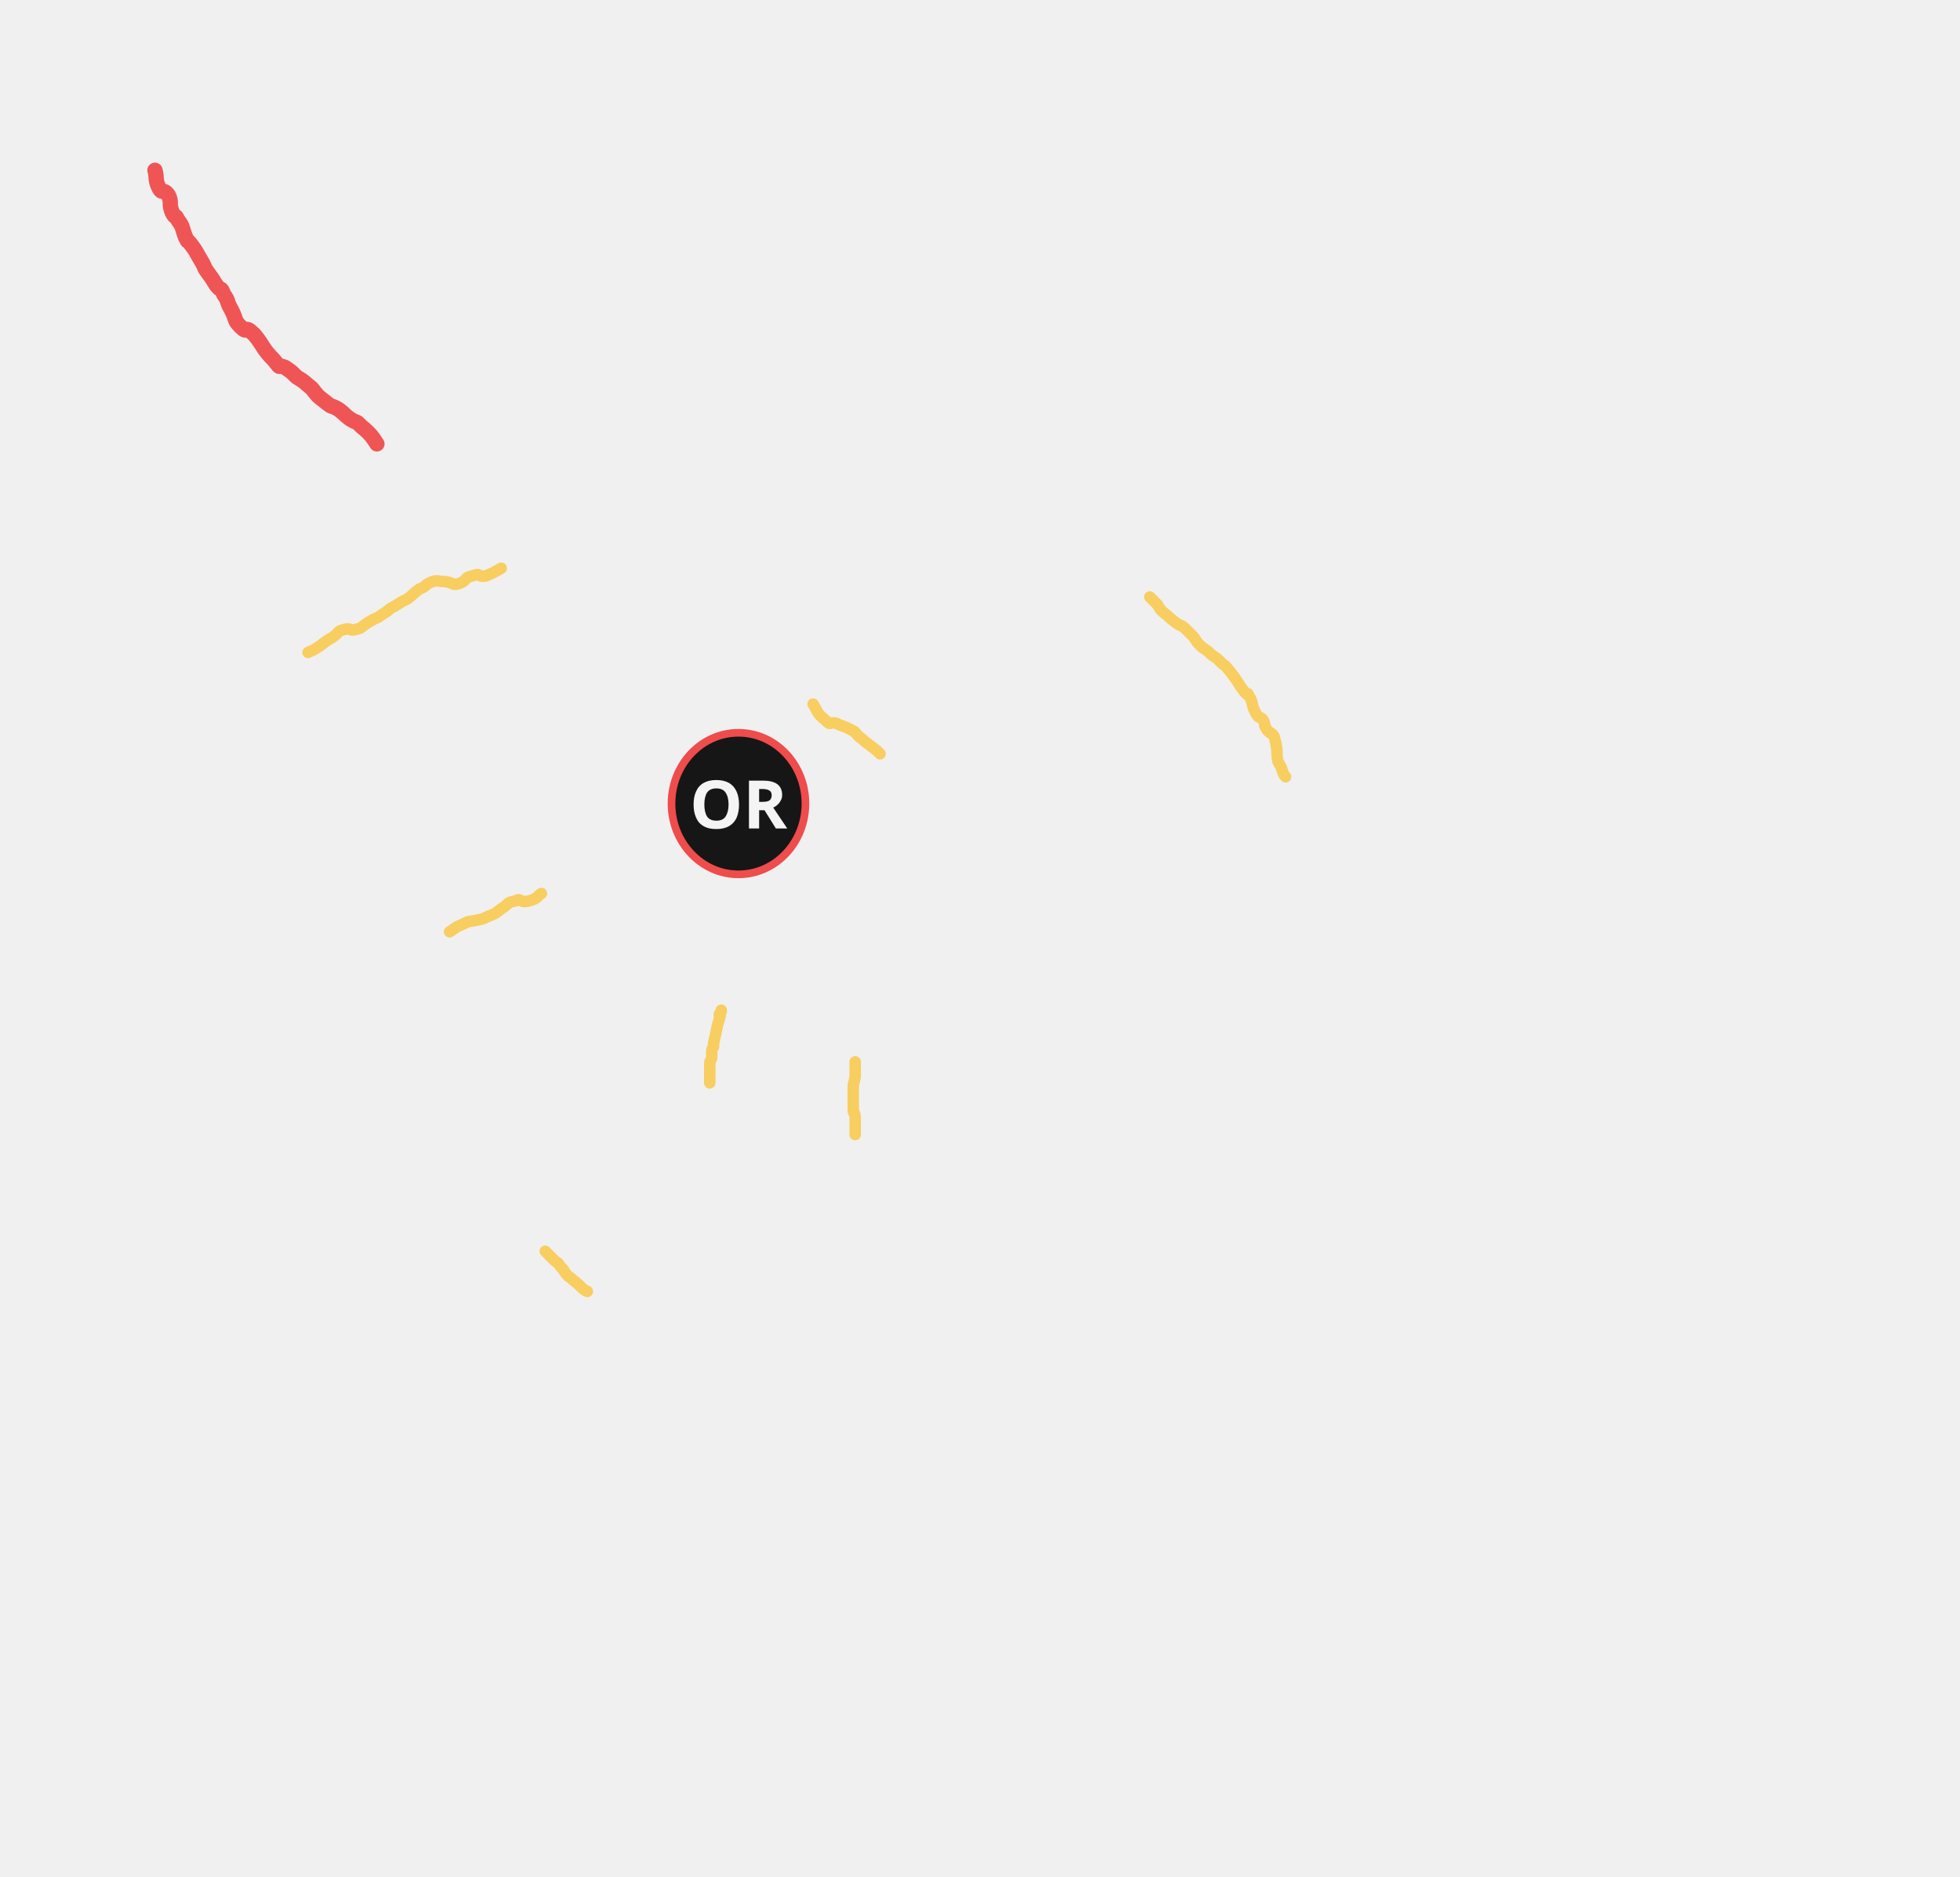
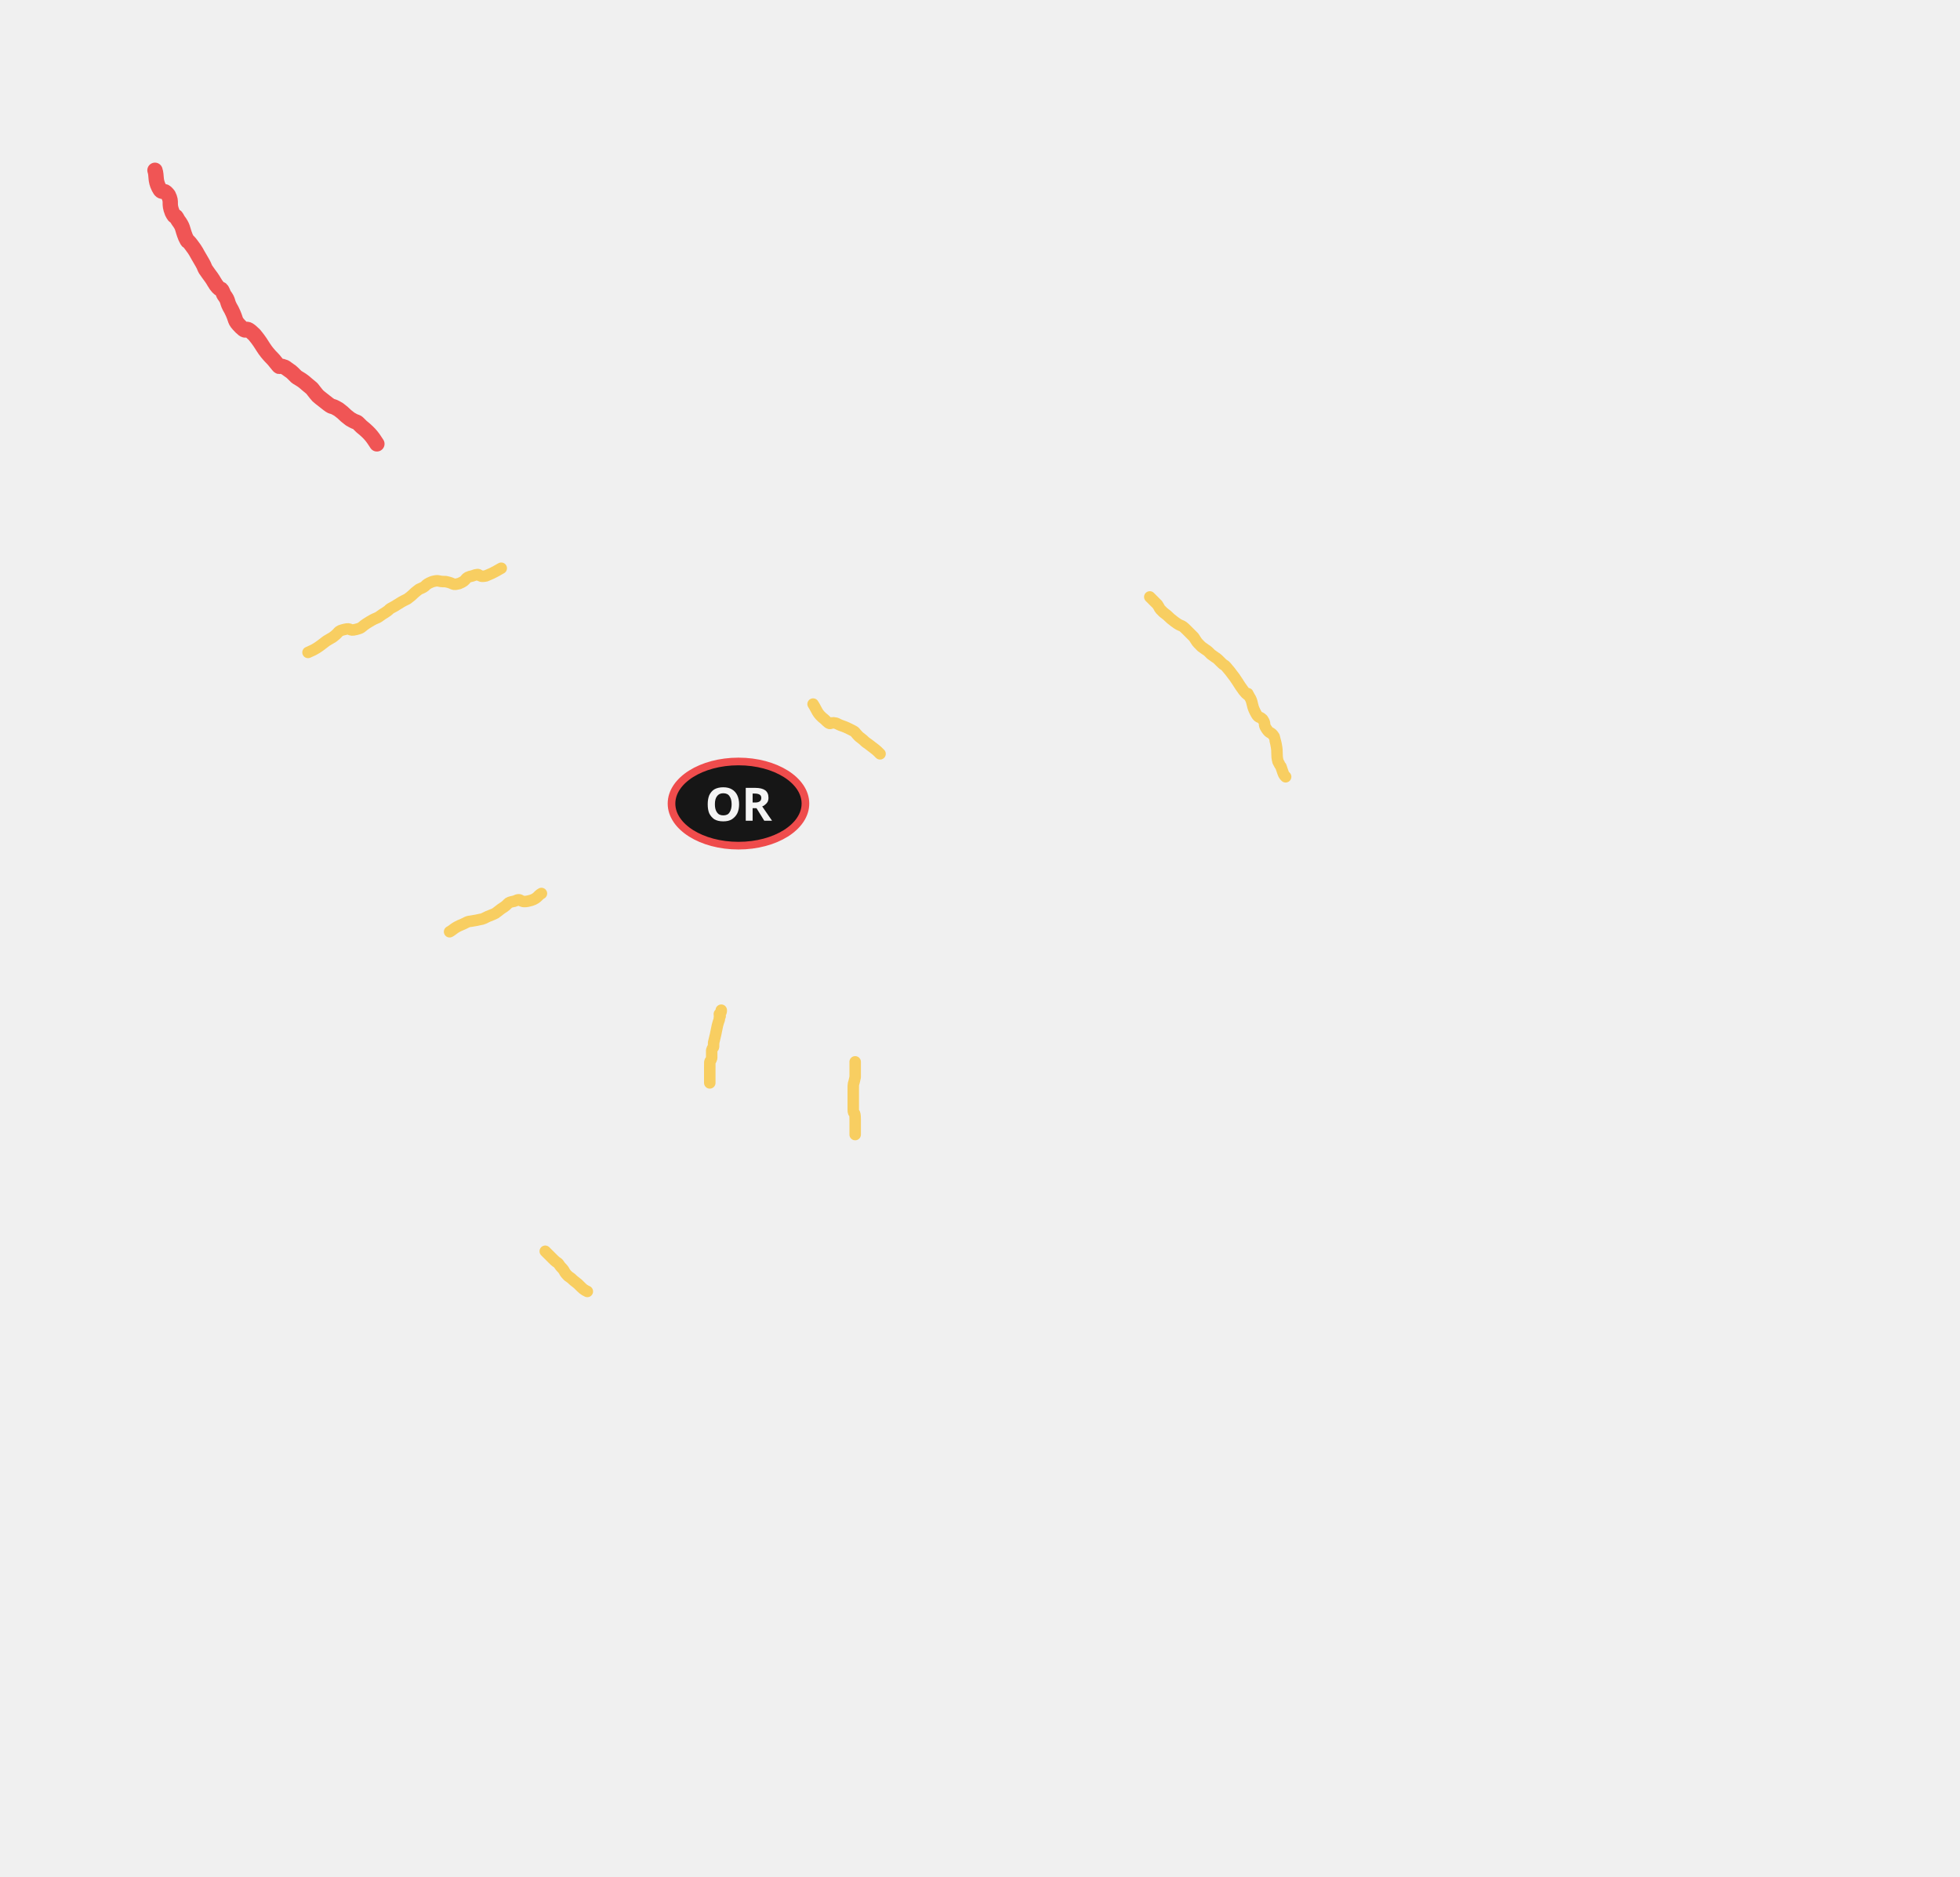
<svg xmlns="http://www.w3.org/2000/svg" viewBox="0 0 102.449 98.082" preserveAspectRatio="none">
  <path d="M19.7,23.2C19.5,22.9 19.4,22.7 18.9,22.3C18.5,21.9 18.8,22.2 18.3,21.9C17.9,21.6 18.1,21.7 17.7,21.4C17.2,21.1 17.5,21.4 17.0,21.0C16.5,20.6 16.7,20.8 16.3,20.3C15.8,19.9 16.0,20.0 15.5,19.7C15.1,19.3 15.3,19.5 14.9,19.2C14.4,19.0 14.8,19.4 14.3,18.8C13.7,18.2 13.8,18.1 13.3,17.5C12.7,16.9 13.0,17.5 12.6,17.1C12.2,16.7 12.4,16.8 12.1,16.2C11.8,15.7 12.0,15.8 11.7,15.4C11.5,14.9 11.6,15.3 11.3,14.9C11.1,14.6 11.2,14.7 10.9,14.3C10.6,13.9 10.8,14.1 10.5,13.6C10.2,13.1 10.3,13.2 10.0,12.8C9.7,12.4 9.9,12.8 9.7,12.4C9.5,11.9 9.6,11.9 9.3,11.5C9.1,11.1 9.2,11.5 9.0,11.1C8.8,10.6 9.0,10.6 8.8,10.2C8.5,9.8 8.5,10.2 8.3,9.8C8.1,9.4 8.2,9.2 8.1,8.9" fill="none" stroke="#ef4444" stroke-width="0.8" stroke-linecap="round" stroke-linejoin="round" opacity="0.9" />
  <path d="M44.7,55.5C44.7,55.8 44.7,55.8 44.7,56.3C44.6,56.8 44.6,56.5 44.6,57.0C44.6,57.4 44.6,57.2 44.6,57.6C44.6,58.0 44.6,57.7 44.6,58.0C44.6,58.3 44.7,58.0 44.7,58.5C44.7,58.9 44.7,59.0 44.7,59.3" fill="none" stroke="#fbbf24" stroke-width="0.6" stroke-linecap="round" stroke-linejoin="round" opacity="0.7" />
  <path d="M28.5,65.4C28.6,65.5 28.6,65.5 28.9,65.8C29.2,66.1 29.1,65.9 29.3,66.2C29.6,66.5 29.4,66.4 29.7,66.7C30.0,66.9 29.8,66.8 30.2,67.1C30.5,67.4 30.5,67.4 30.7,67.5" fill="none" stroke="#fbbf24" stroke-width="0.6" stroke-linecap="round" stroke-linejoin="round" opacity="0.7" />
  <path d="M26.2,29.7C26.0,29.8 25.9,29.9 25.4,30.1C24.9,30.2 25.2,29.9 24.7,30.1C24.2,30.2 24.5,30.3 24.0,30.5C23.6,30.6 23.8,30.5 23.3,30.4C22.8,30.4 23.0,30.3 22.6,30.4C22.1,30.6 22.4,30.6 21.9,30.8C21.5,31.1 21.7,31.0 21.3,31.3C20.9,31.5 21.1,31.4 20.6,31.7C20.2,31.9 20.5,31.8 20.0,32.1C19.6,32.4 19.8,32.2 19.3,32.5C18.8,32.8 19.0,32.8 18.6,32.9C18.2,33.0 18.4,32.8 18.0,32.9C17.6,33.0 17.8,33.0 17.4,33.3C16.9,33.6 17.2,33.4 16.8,33.7C16.4,34.0 16.3,34.0 16.1,34.1" fill="none" stroke="#fbbf24" stroke-width="0.6" stroke-linecap="round" stroke-linejoin="round" opacity="0.7" />
  <path d="M28.3,46.7C28.1,46.8 28.1,47.0 27.6,47.1C27.1,47.2 27.3,46.9 26.9,47.1C26.4,47.2 26.7,47.2 26.2,47.5C25.8,47.8 26.0,47.7 25.5,47.9C25.1,48.1 25.3,48.0 24.9,48.1C24.4,48.2 24.6,48.1 24.2,48.3C23.7,48.5 23.7,48.6 23.5,48.7" fill="none" stroke="#fbbf24" stroke-width="0.6" stroke-linecap="round" stroke-linejoin="round" opacity="0.7" />
  <path d="M67.2,40.6C67.1,40.5 67.1,40.5 67.0,40.2C66.9,39.9 67.0,40.2 66.8,39.8C66.7,39.4 66.8,39.4 66.7,38.9C66.6,38.5 66.7,38.8 66.6,38.5C66.4,38.2 66.4,38.4 66.2,38.1C66.0,37.8 66.2,37.9 66.0,37.6C65.8,37.4 65.8,37.6 65.6,37.2C65.4,36.8 65.5,36.7 65.3,36.4C65.1,36.0 65.4,36.6 65.0,36.1C64.7,35.7 64.7,35.6 64.3,35.1C63.9,34.6 64.1,34.9 63.8,34.6C63.5,34.3 63.7,34.5 63.3,34.2C63.0,33.9 63.2,34.1 62.8,33.8C62.5,33.5 62.6,33.6 62.4,33.3C62.1,33.0 62.3,33.2 62.0,32.9C61.7,32.6 61.8,32.8 61.4,32.5C61.0,32.2 61.2,32.3 60.8,32.0C60.5,31.7 60.7,31.9 60.5,31.6C60.2,31.3 60.2,31.3 60.1,31.2" fill="none" stroke="#fbbf24" stroke-width="0.6" stroke-linecap="round" stroke-linejoin="round" opacity="0.7" />
  <path d="M37.1,56.6C37.1,56.3 37.1,56.2 37.1,55.8C37.1,55.3 37.1,55.6 37.2,55.3C37.2,55.1 37.2,55.2 37.2,54.9C37.3,54.6 37.3,54.9 37.3,54.5C37.4,54.1 37.4,54.1 37.5,53.6C37.6,53.2 37.6,53.4 37.6,53.2C37.7,53.0 37.6,53.2 37.6,53.0C37.7,52.9 37.7,52.9 37.7,52.8" fill="none" stroke="#fbbf24" stroke-width="0.6" stroke-linecap="round" stroke-linejoin="round" opacity="0.7" />
  <path d="M46.0,39.4C45.8,39.2 45.8,39.2 45.4,38.9C45.1,38.7 45.3,38.8 44.9,38.5C44.6,38.2 44.8,38.3 44.4,38.1C44.0,37.9 44.1,38.0 43.7,37.8C43.3,37.7 43.5,38.0 43.1,37.6C42.7,37.3 42.7,37.1 42.5,36.8" fill="none" stroke="#fbbf24" stroke-width="0.6" stroke-linecap="round" stroke-linejoin="round" opacity="0.7" />
-   <ellipse cx="38.6" cy="42.0" rx="3.5" ry="3.7" fill="#0c0c0c" stroke="#ef4444" stroke-width="0.4" opacity="0.95" />
-   <text x="38.6" y="43.3" text-anchor="middle" font-family="sans-serif" font-size="3.5" font-weight="700" fill="#ffffff" opacity="0.95">OR</text>
+   <ellipse cx="38.6" cy="42.0" rx="3.5" ry="2.2" fill="#0c0c0c" stroke="#ef4444" stroke-width="0.4" opacity="0.95" />
+   <text x="38.6" y="42.9" text-anchor="middle" font-family="sans-serif" font-size="2.4" font-weight="700" fill="#ffffff" opacity="0.95">OR</text>
</svg>
